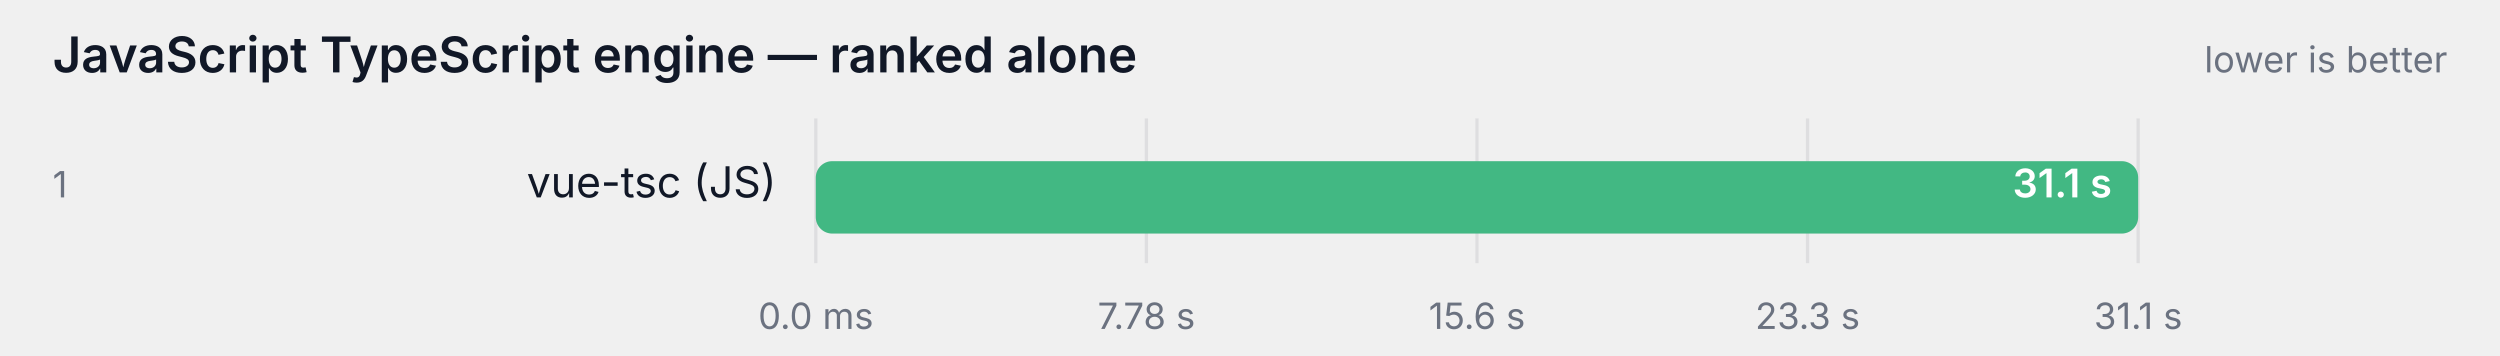
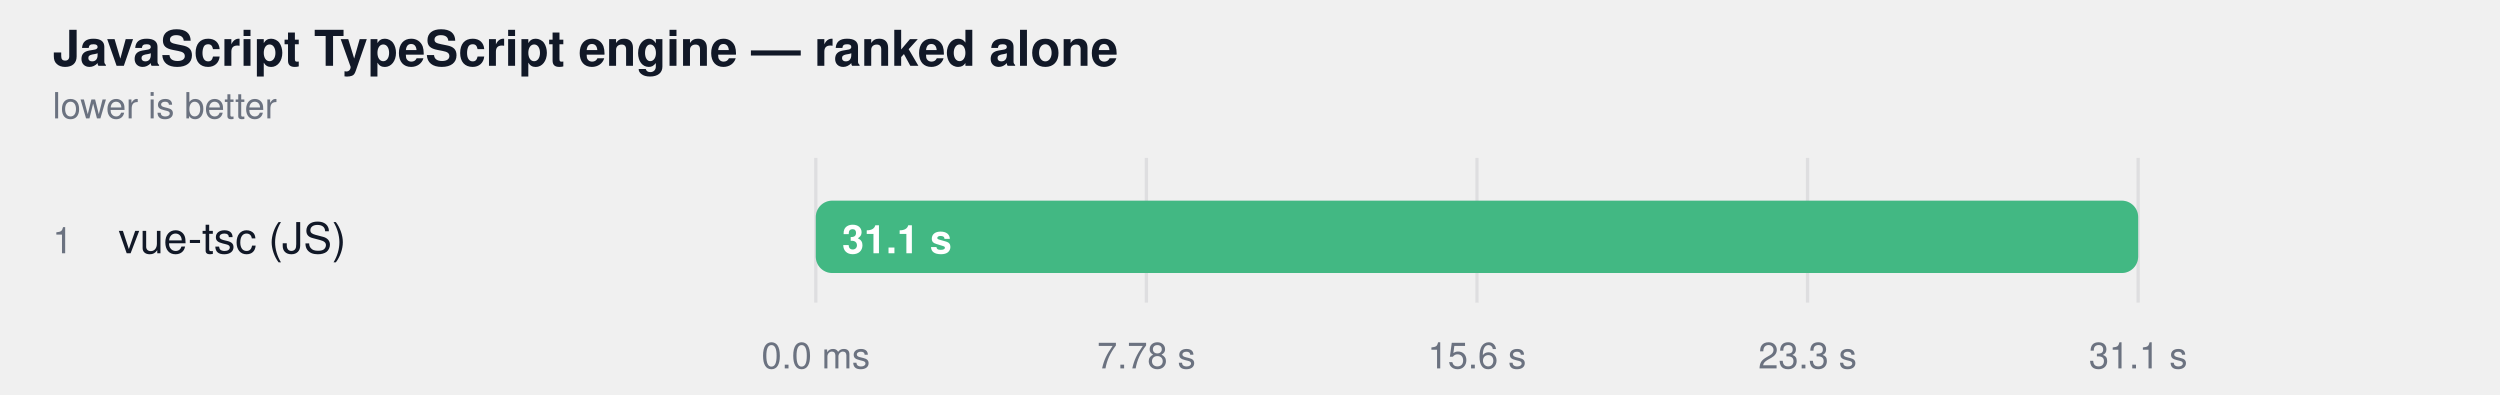
- <svg xmlns="http://www.w3.org/2000/svg" width="760" height="108" viewBox="0 0 760 108" role="img" aria-label="JavaScript TypeScript engine — ranked alone">
+ <svg xmlns="http://www.w3.org/2000/svg" width="760" height="120" viewBox="0 0 760 120" role="img" aria-label="JavaScript TypeScript engine — ranked alone">
  <style>
-     text { font-family: ui-sans-serif, system-ui, -apple-system, "Segoe UI", sans-serif; }
+     text { font-family: -apple-system, BlinkMacSystemFont, "Segoe UI", Helvetica, Arial, sans-serif; }
    .label { fill: #111827; }
-     .struck { text-decoration: line-through; opacity: 0.62; }
+     .struck { fill-opacity: 0.62; }
    .muted { fill: #6b7280; }
    .onbar { fill: #ffffff; }
    .track { fill: #111827; fill-opacity: 0.06; }
    .grid { stroke: #111827; stroke-opacity: 0.08; }
+     .strike { stroke: #111827; stroke-opacity: 0.45; }
    @media (prefers-color-scheme: dark) {
      .label { fill: #f9fafb; }
      .muted { fill: #9ca3af; }
      .track { fill: #f9fafb; fill-opacity: 0.08; }
      .grid { stroke: #f9fafb; stroke-opacity: 0.12; }
+       .strike { stroke: #f9fafb; }
    }
  </style>
-   <text class="label" x="16" y="22" font-size="15" font-weight="600">JavaScript TypeScript engine — ranked alone</text>
-   <text class="muted" x="744" y="22" text-anchor="end" font-size="11">lower is better</text>
-   <line class="grid" x1="248" y1="36" x2="248" y2="80" />
-   <text class="muted" x="248" y="100" text-anchor="middle" font-size="11">0.0 ms</text>
-   <line class="grid" x1="348.5" y1="36" x2="348.5" y2="80" />
-   <text class="muted" x="348.5" y="100" text-anchor="middle" font-size="11">7.78 s</text>
-   <line class="grid" x1="449" y1="36" x2="449" y2="80" />
-   <text class="muted" x="449" y="100" text-anchor="middle" font-size="11">15.6 s</text>
-   <line class="grid" x1="549.5" y1="36" x2="549.5" y2="80" />
-   <text class="muted" x="549.5" y="100" text-anchor="middle" font-size="11">23.3 s</text>
-   <line class="grid" x1="650" y1="36" x2="650" y2="80" />
-   <text class="muted" x="650" y="100" text-anchor="middle" font-size="11">31.1 s</text>
-   <text class="muted" x="16" y="60" font-size="11">1</text>
-   <text class="label" x="236" y="60" text-anchor="end" font-size="13">vue-tsc (JS)</text>
-   <rect class="track" x="248" y="49" width="402" height="22" rx="5" />
-   <rect x="248" y="49" width="402.0" height="22" rx="5" fill="#42b883" />
-   <text class="onbar" x="642" y="60" text-anchor="end" font-size="12" font-weight="600">31.1 s</text>
+   <text class="label" fill="#111827" x="16" y="20" font-size="15" font-weight="600">JavaScript TypeScript engine — ranked alone</text>
+   <text class="muted" fill="#6b7280" x="16" y="36" font-size="11">lower is better</text>
+   <line class="grid" x1="248" y1="48" x2="248" y2="92" />
+   <text class="muted" fill="#6b7280" x="248" y="112" text-anchor="middle" font-size="11">0.0 ms</text>
+   <line class="grid" x1="348.5" y1="48" x2="348.5" y2="92" />
+   <text class="muted" fill="#6b7280" x="348.5" y="112" text-anchor="middle" font-size="11">7.78 s</text>
+   <line class="grid" x1="449" y1="48" x2="449" y2="92" />
+   <text class="muted" fill="#6b7280" x="449" y="112" text-anchor="middle" font-size="11">15.6 s</text>
+   <line class="grid" x1="549.5" y1="48" x2="549.5" y2="92" />
+   <text class="muted" fill="#6b7280" x="549.5" y="112" text-anchor="middle" font-size="11">23.3 s</text>
+   <line class="grid" x1="650" y1="48" x2="650" y2="92" />
+   <text class="muted" fill="#6b7280" x="650" y="112" text-anchor="middle" font-size="11">31.1 s</text>
+   <text class="muted" fill="#6b7280" x="16" y="77" font-size="11">1</text>
+   <text class="label" fill="#111827" x="36" y="77" font-size="13">vue-tsc (JS)</text>
+   <rect class="track" x="248" y="61" width="402" height="22" rx="5" />
+   <rect x="248" y="61" width="402.0" height="22" rx="5" fill="#42b883" />
+   <text class="onbar" fill="#ffffff" x="256" y="77" font-size="12" font-weight="600">31.1 s</text>
</svg>
